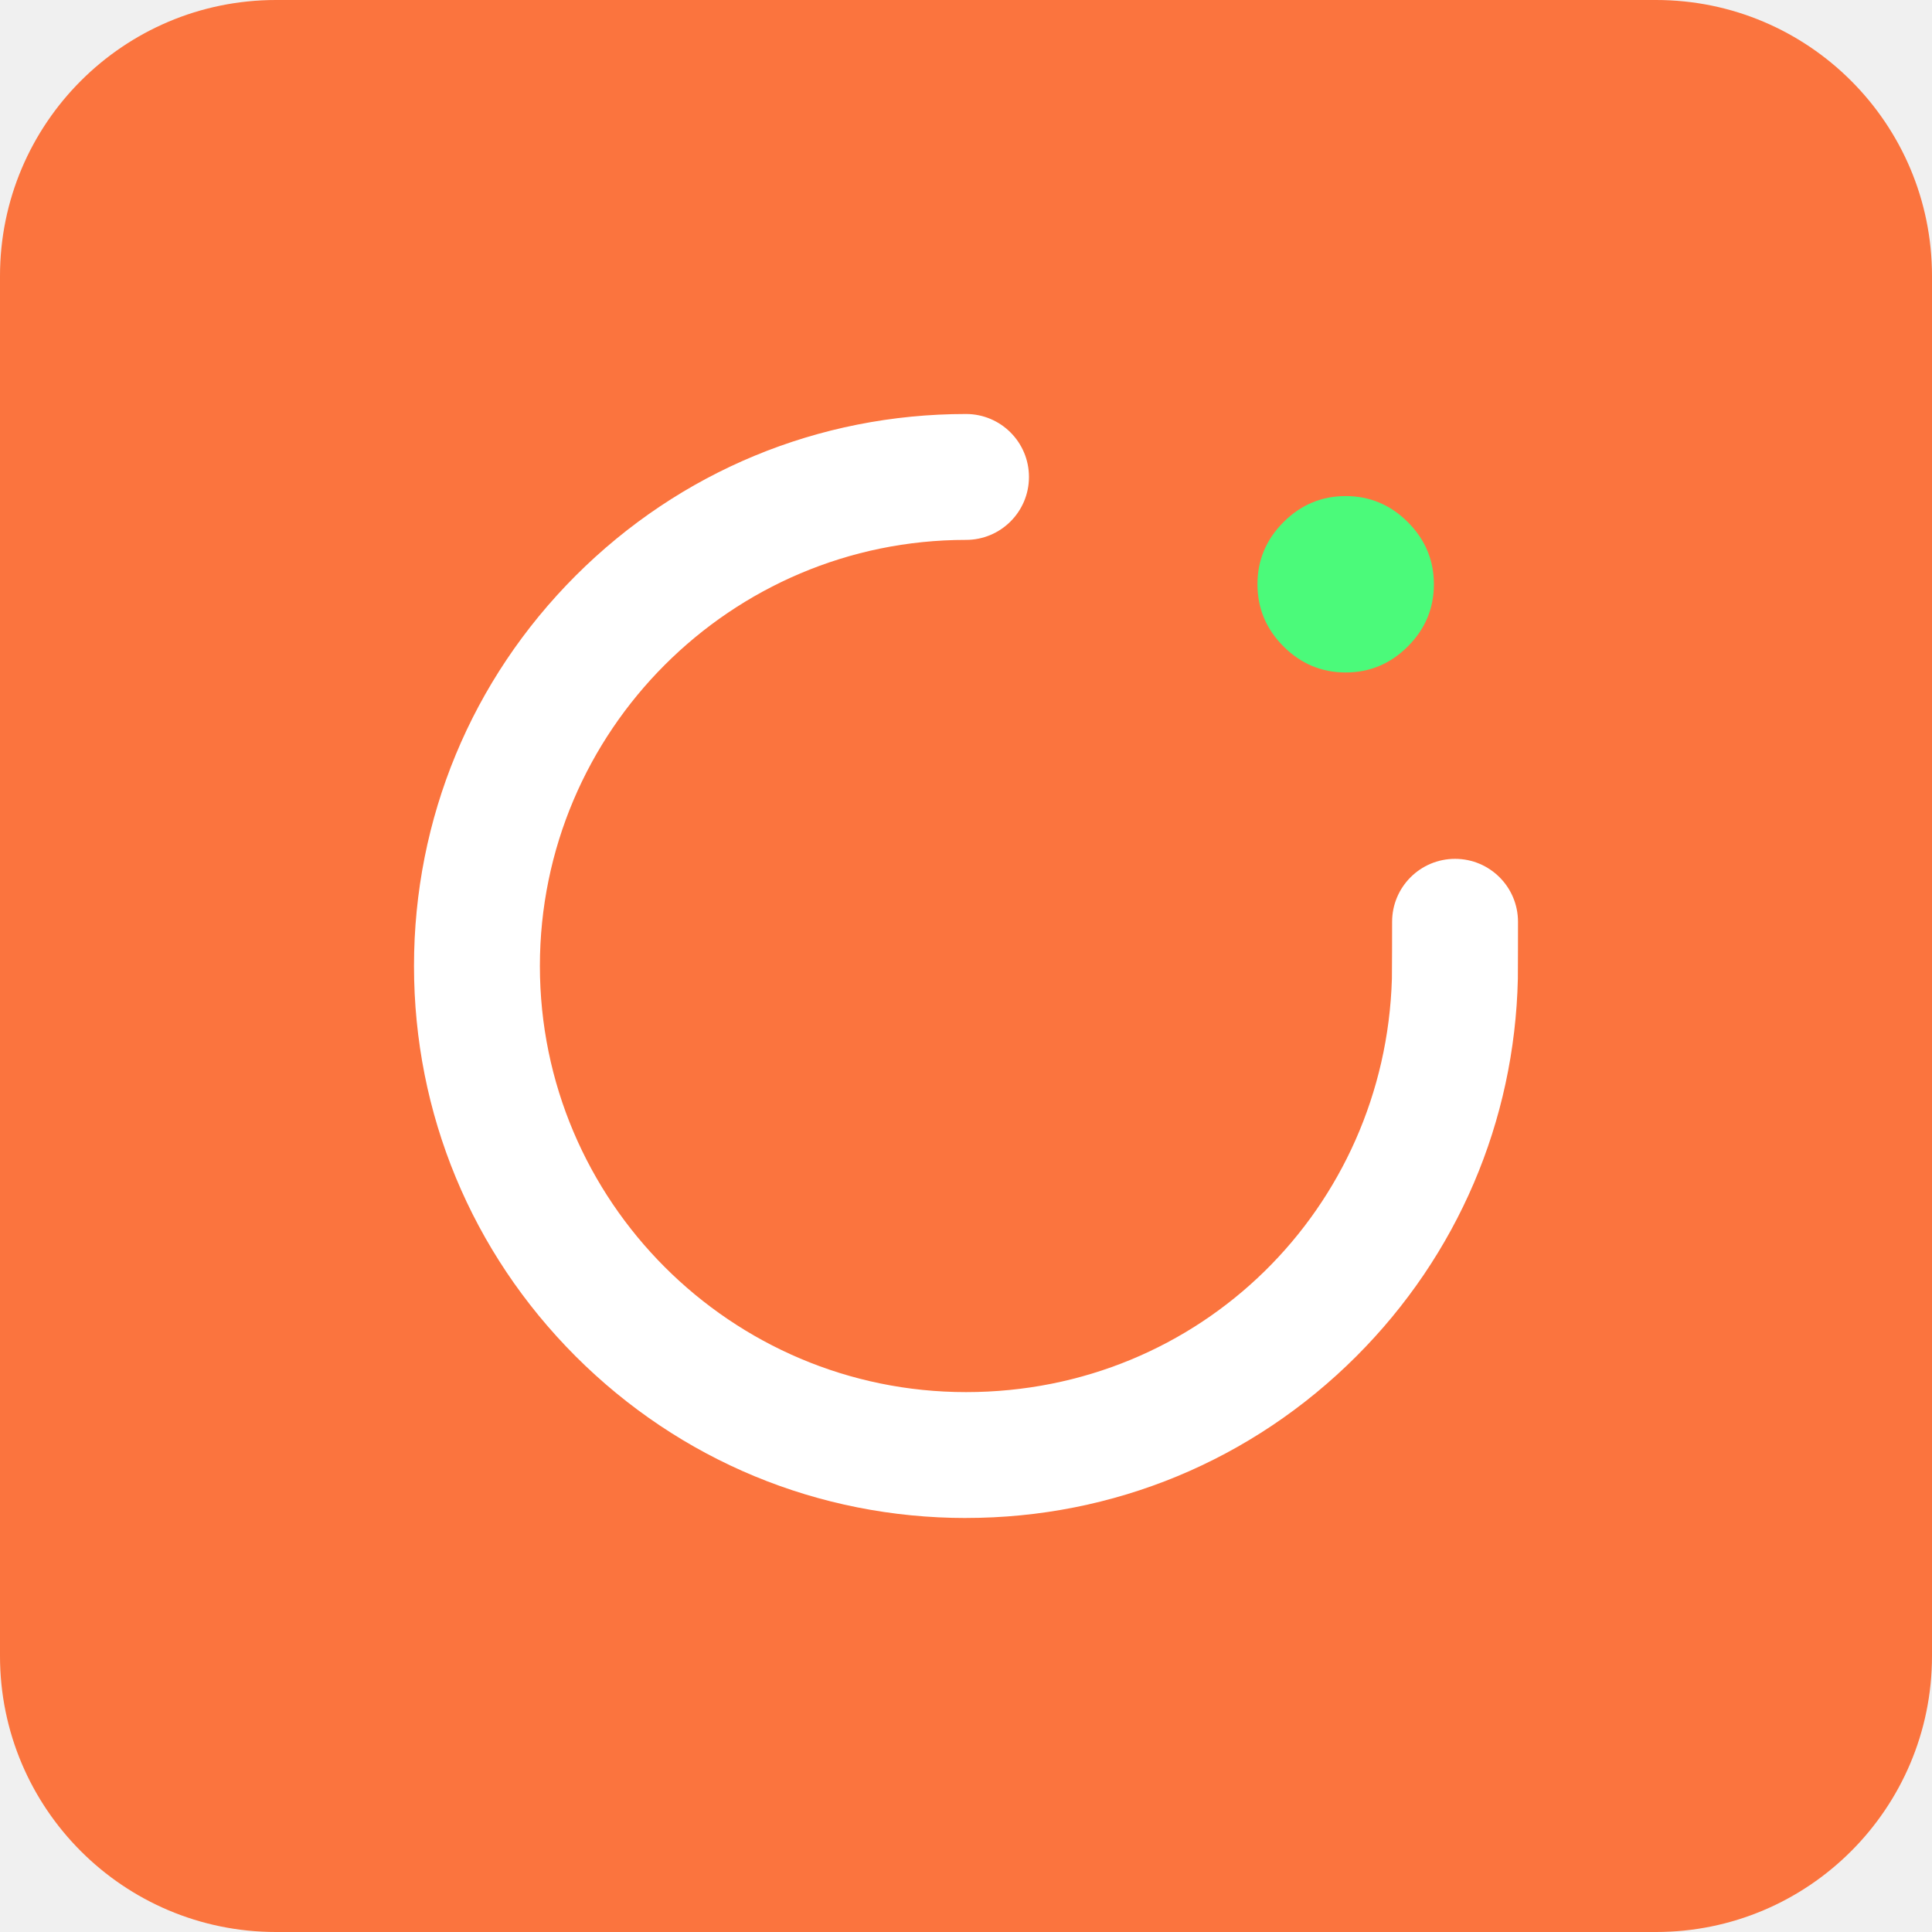
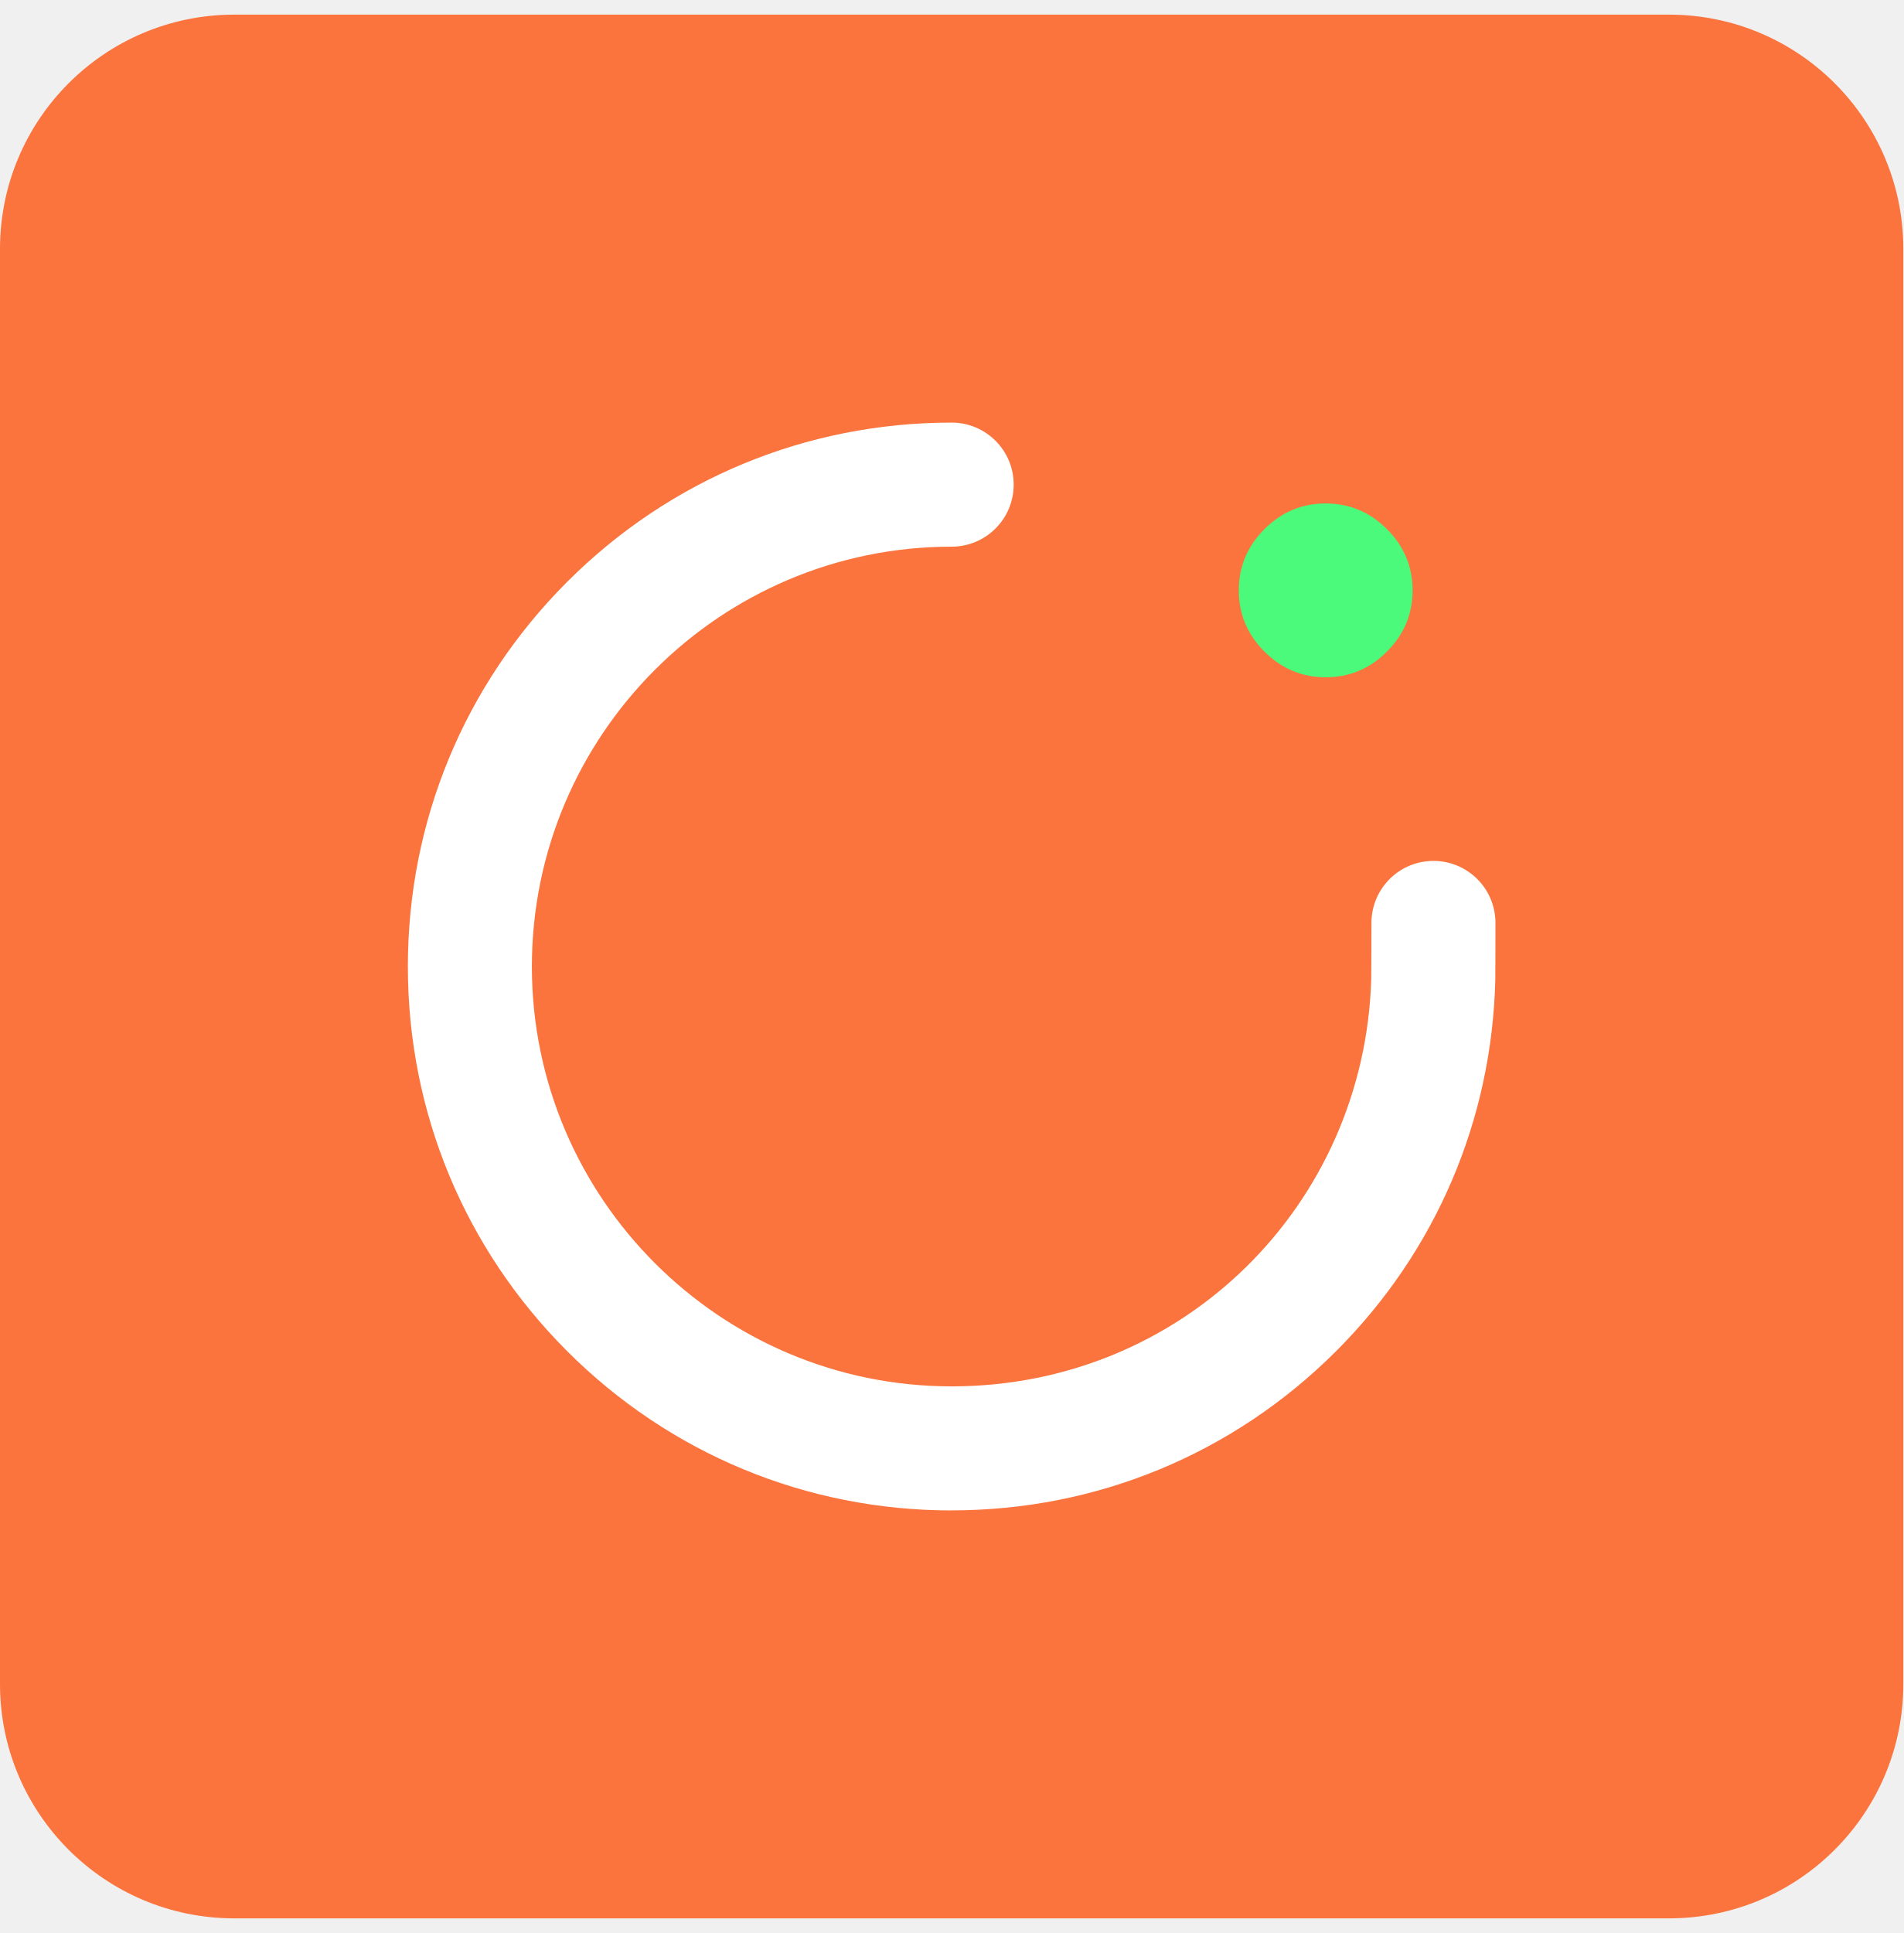
- <svg xmlns="http://www.w3.org/2000/svg" width="56" height="56" viewBox="0 0 56 56" fill="none">
-   <rect width="56" height="56" rx="8" fill="#FB743E" />
-   <path d="M28 44C23.726 44 19.709 42.335 16.686 39.314C13.665 36.291 12 32.274 12 28C12 23.726 13.665 19.709 16.686 16.686C19.709 13.665 23.726 12 28 12C29.007 12 29.825 12.816 29.825 13.825C29.825 14.833 29.008 15.649 28 15.649C21.189 15.649 15.649 21.19 15.649 28C15.649 34.81 21.19 40.351 28 40.351C34.81 40.351 40.149 35.009 40.345 28.369C40.349 28.247 40.351 26.843 40.351 26.719C40.351 25.712 41.167 24.894 42.175 24.894C43.184 24.894 44 25.711 44 26.719C44 26.843 43.999 28.247 43.996 28.369C43.903 32.504 42.249 36.378 39.314 39.313C36.291 42.335 32.274 43.999 28 43.999V44Z" fill="white" />
-   <path d="M39.005 19.492C38.308 19.492 37.706 19.24 37.203 18.737C36.7 18.234 36.448 17.634 36.448 16.935C36.448 16.237 36.7 15.638 37.203 15.134C37.706 14.631 38.307 14.379 39.005 14.379C39.703 14.379 40.303 14.631 40.807 15.134C41.31 15.638 41.562 16.237 41.562 16.935C41.562 17.634 41.31 18.234 40.807 18.737C40.303 19.241 39.703 19.492 39.005 19.492Z" fill="#4BFA7A" />
+ <svg xmlns="http://www.w3.org/2000/svg" width="65" height="66" viewBox="0 0 65 66" fill="none">
+   <rect y="0.5" width="65" height="65" rx="8" fill="#FB743E" />
+   <path d="M32.5 51.572C27.539 51.572 22.876 49.639 19.368 46.133C15.861 42.624 13.929 37.961 13.929 33C13.929 28.039 15.861 23.376 19.368 19.868C22.876 16.361 27.539 14.429 32.5 14.429C33.669 14.429 34.618 15.377 34.618 16.547C34.618 17.717 33.67 18.665 32.5 18.665C24.594 18.665 18.164 25.096 18.164 33C18.164 40.904 24.596 47.336 32.5 47.336C40.404 47.336 46.602 41.136 46.829 33.429C46.833 33.286 46.836 31.657 46.836 31.513C46.836 30.344 47.783 29.395 48.953 29.395C50.124 29.395 51.071 30.343 51.071 31.513C51.071 31.657 51.07 33.286 51.066 33.429C50.958 38.228 49.039 42.725 45.632 46.131C42.124 49.639 37.461 51.57 32.5 51.57V51.572Z" fill="white" />
+   <path d="M45.274 23.125C44.465 23.125 43.766 22.832 43.182 22.248C42.599 21.665 42.306 20.968 42.306 20.157C42.306 19.347 42.599 18.651 43.182 18.066C43.766 17.482 44.463 17.19 45.274 17.19C46.084 17.19 46.78 17.482 47.365 18.066C47.949 18.651 48.241 19.347 48.241 20.157C48.241 20.968 47.949 21.665 47.365 22.248C46.78 22.834 46.084 23.125 45.274 23.125Z" fill="#4BFA7A" />
</svg>
